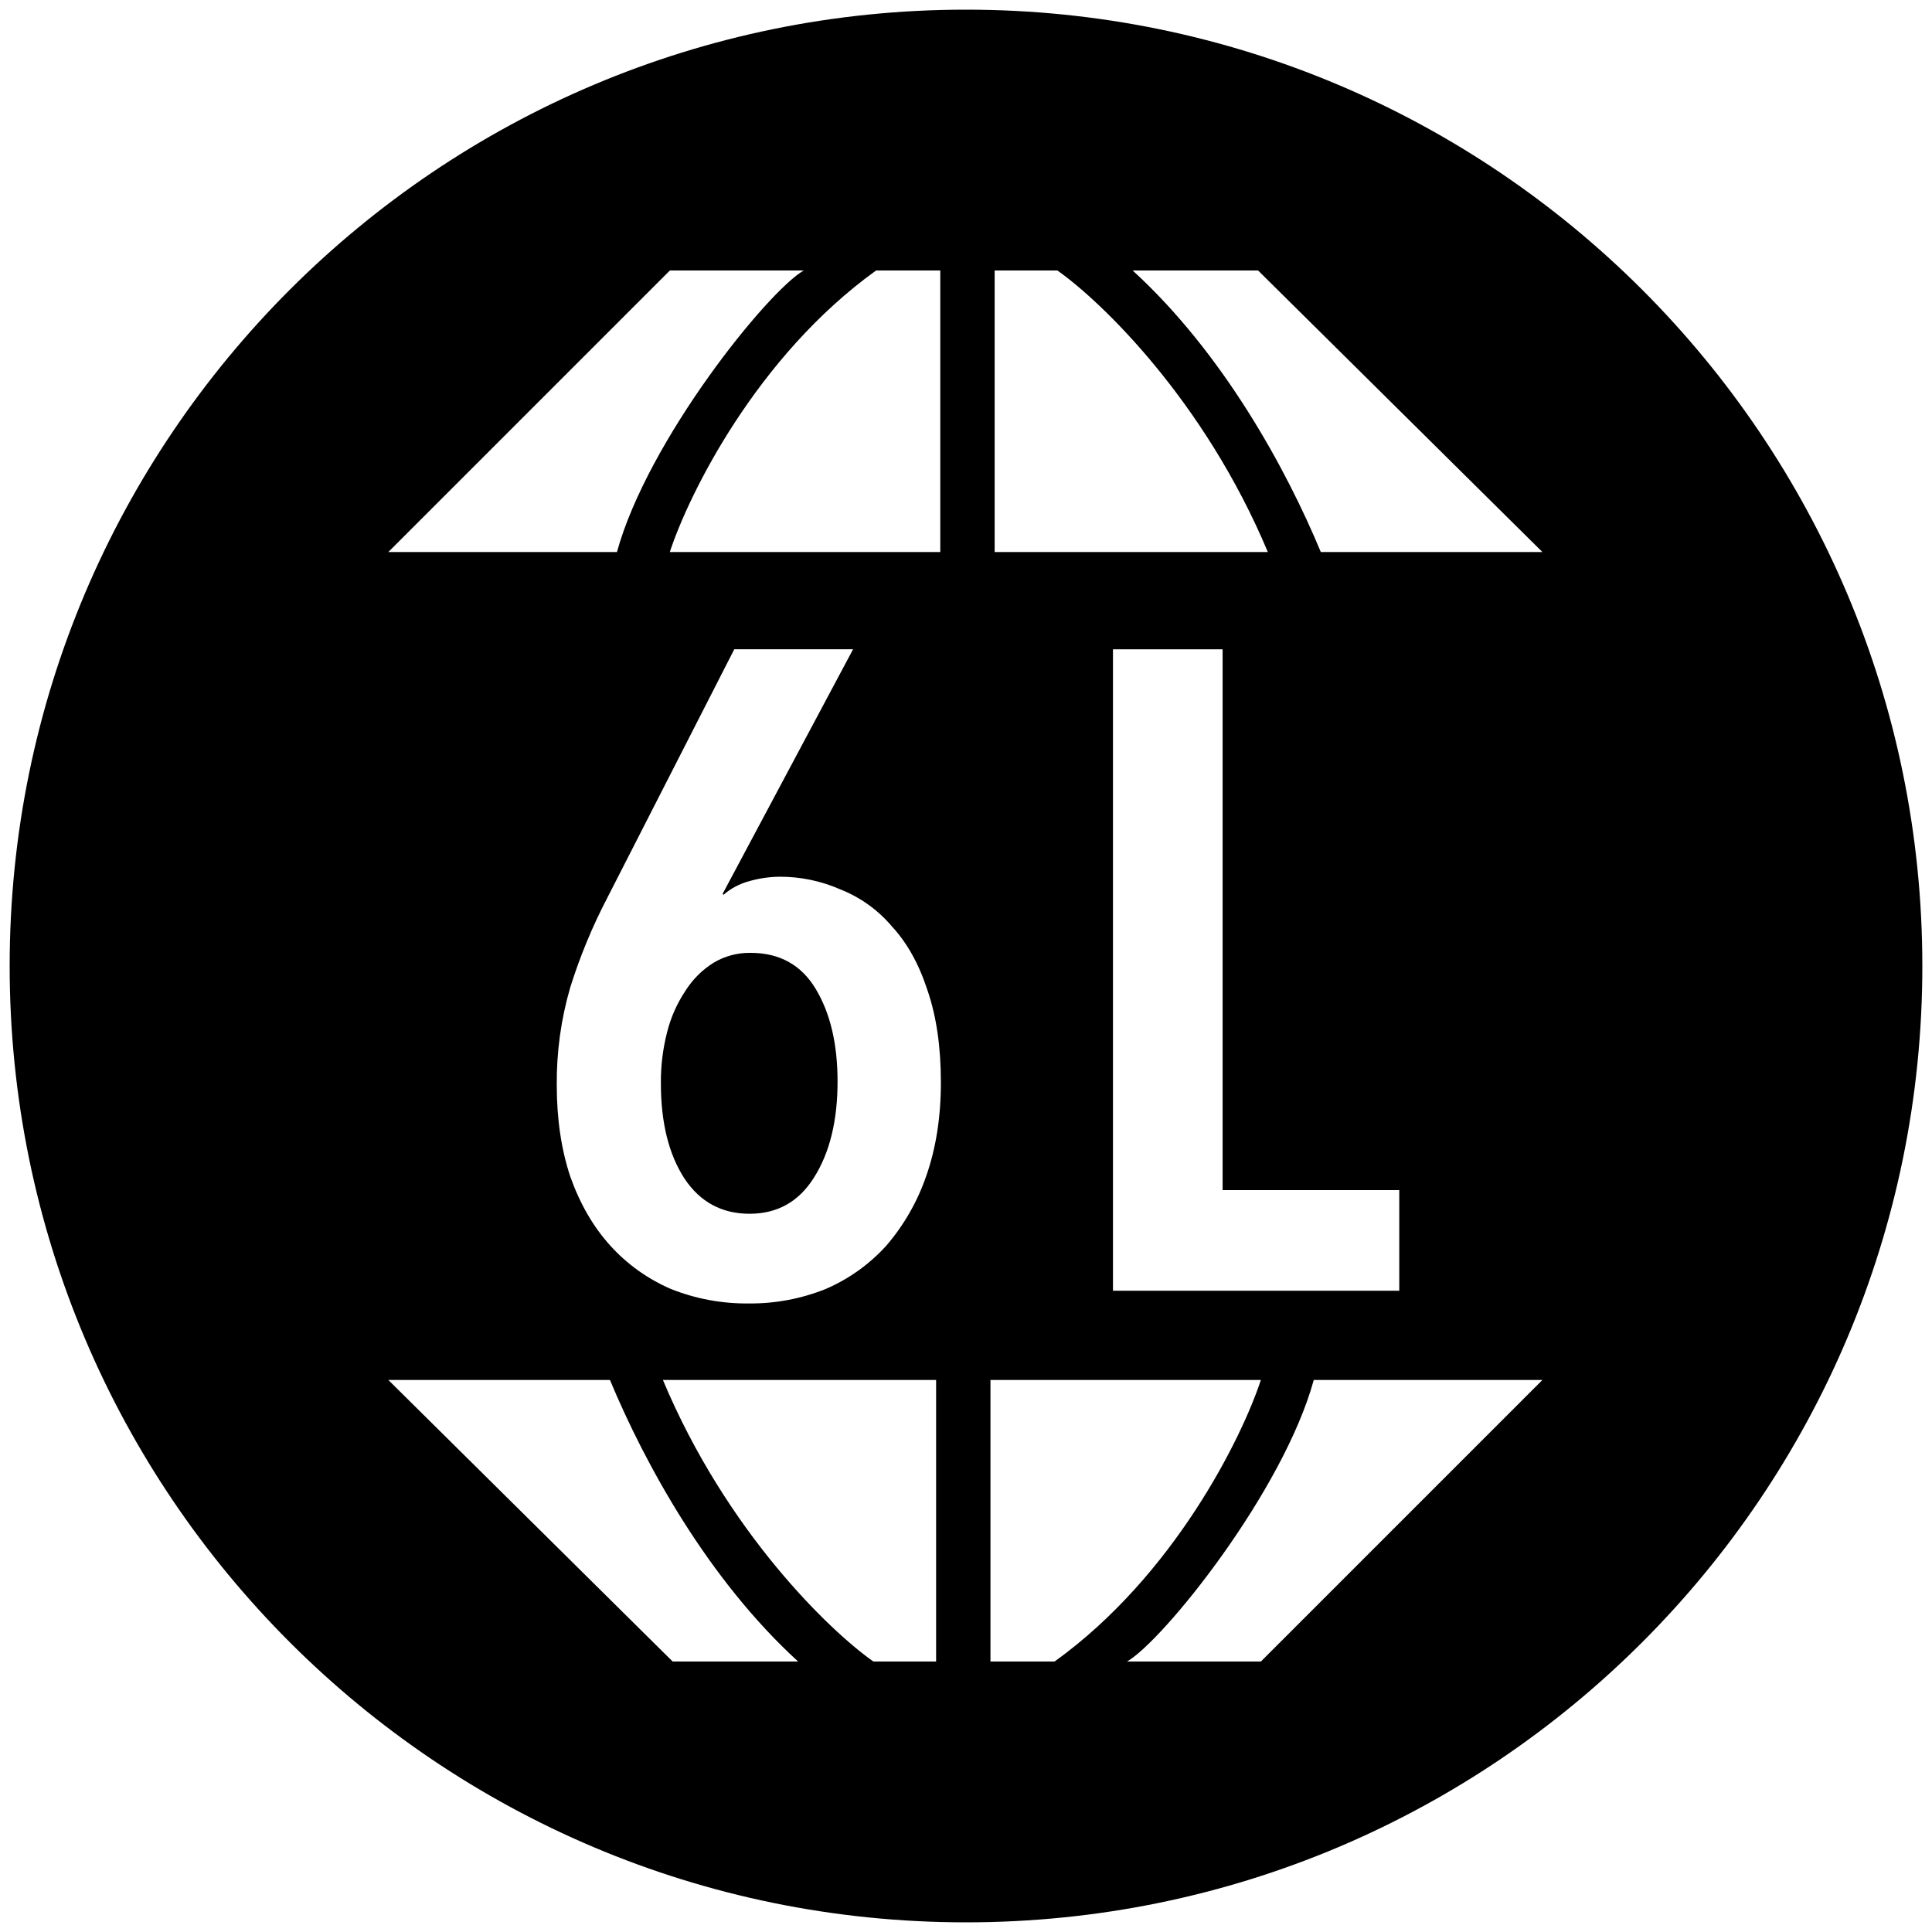
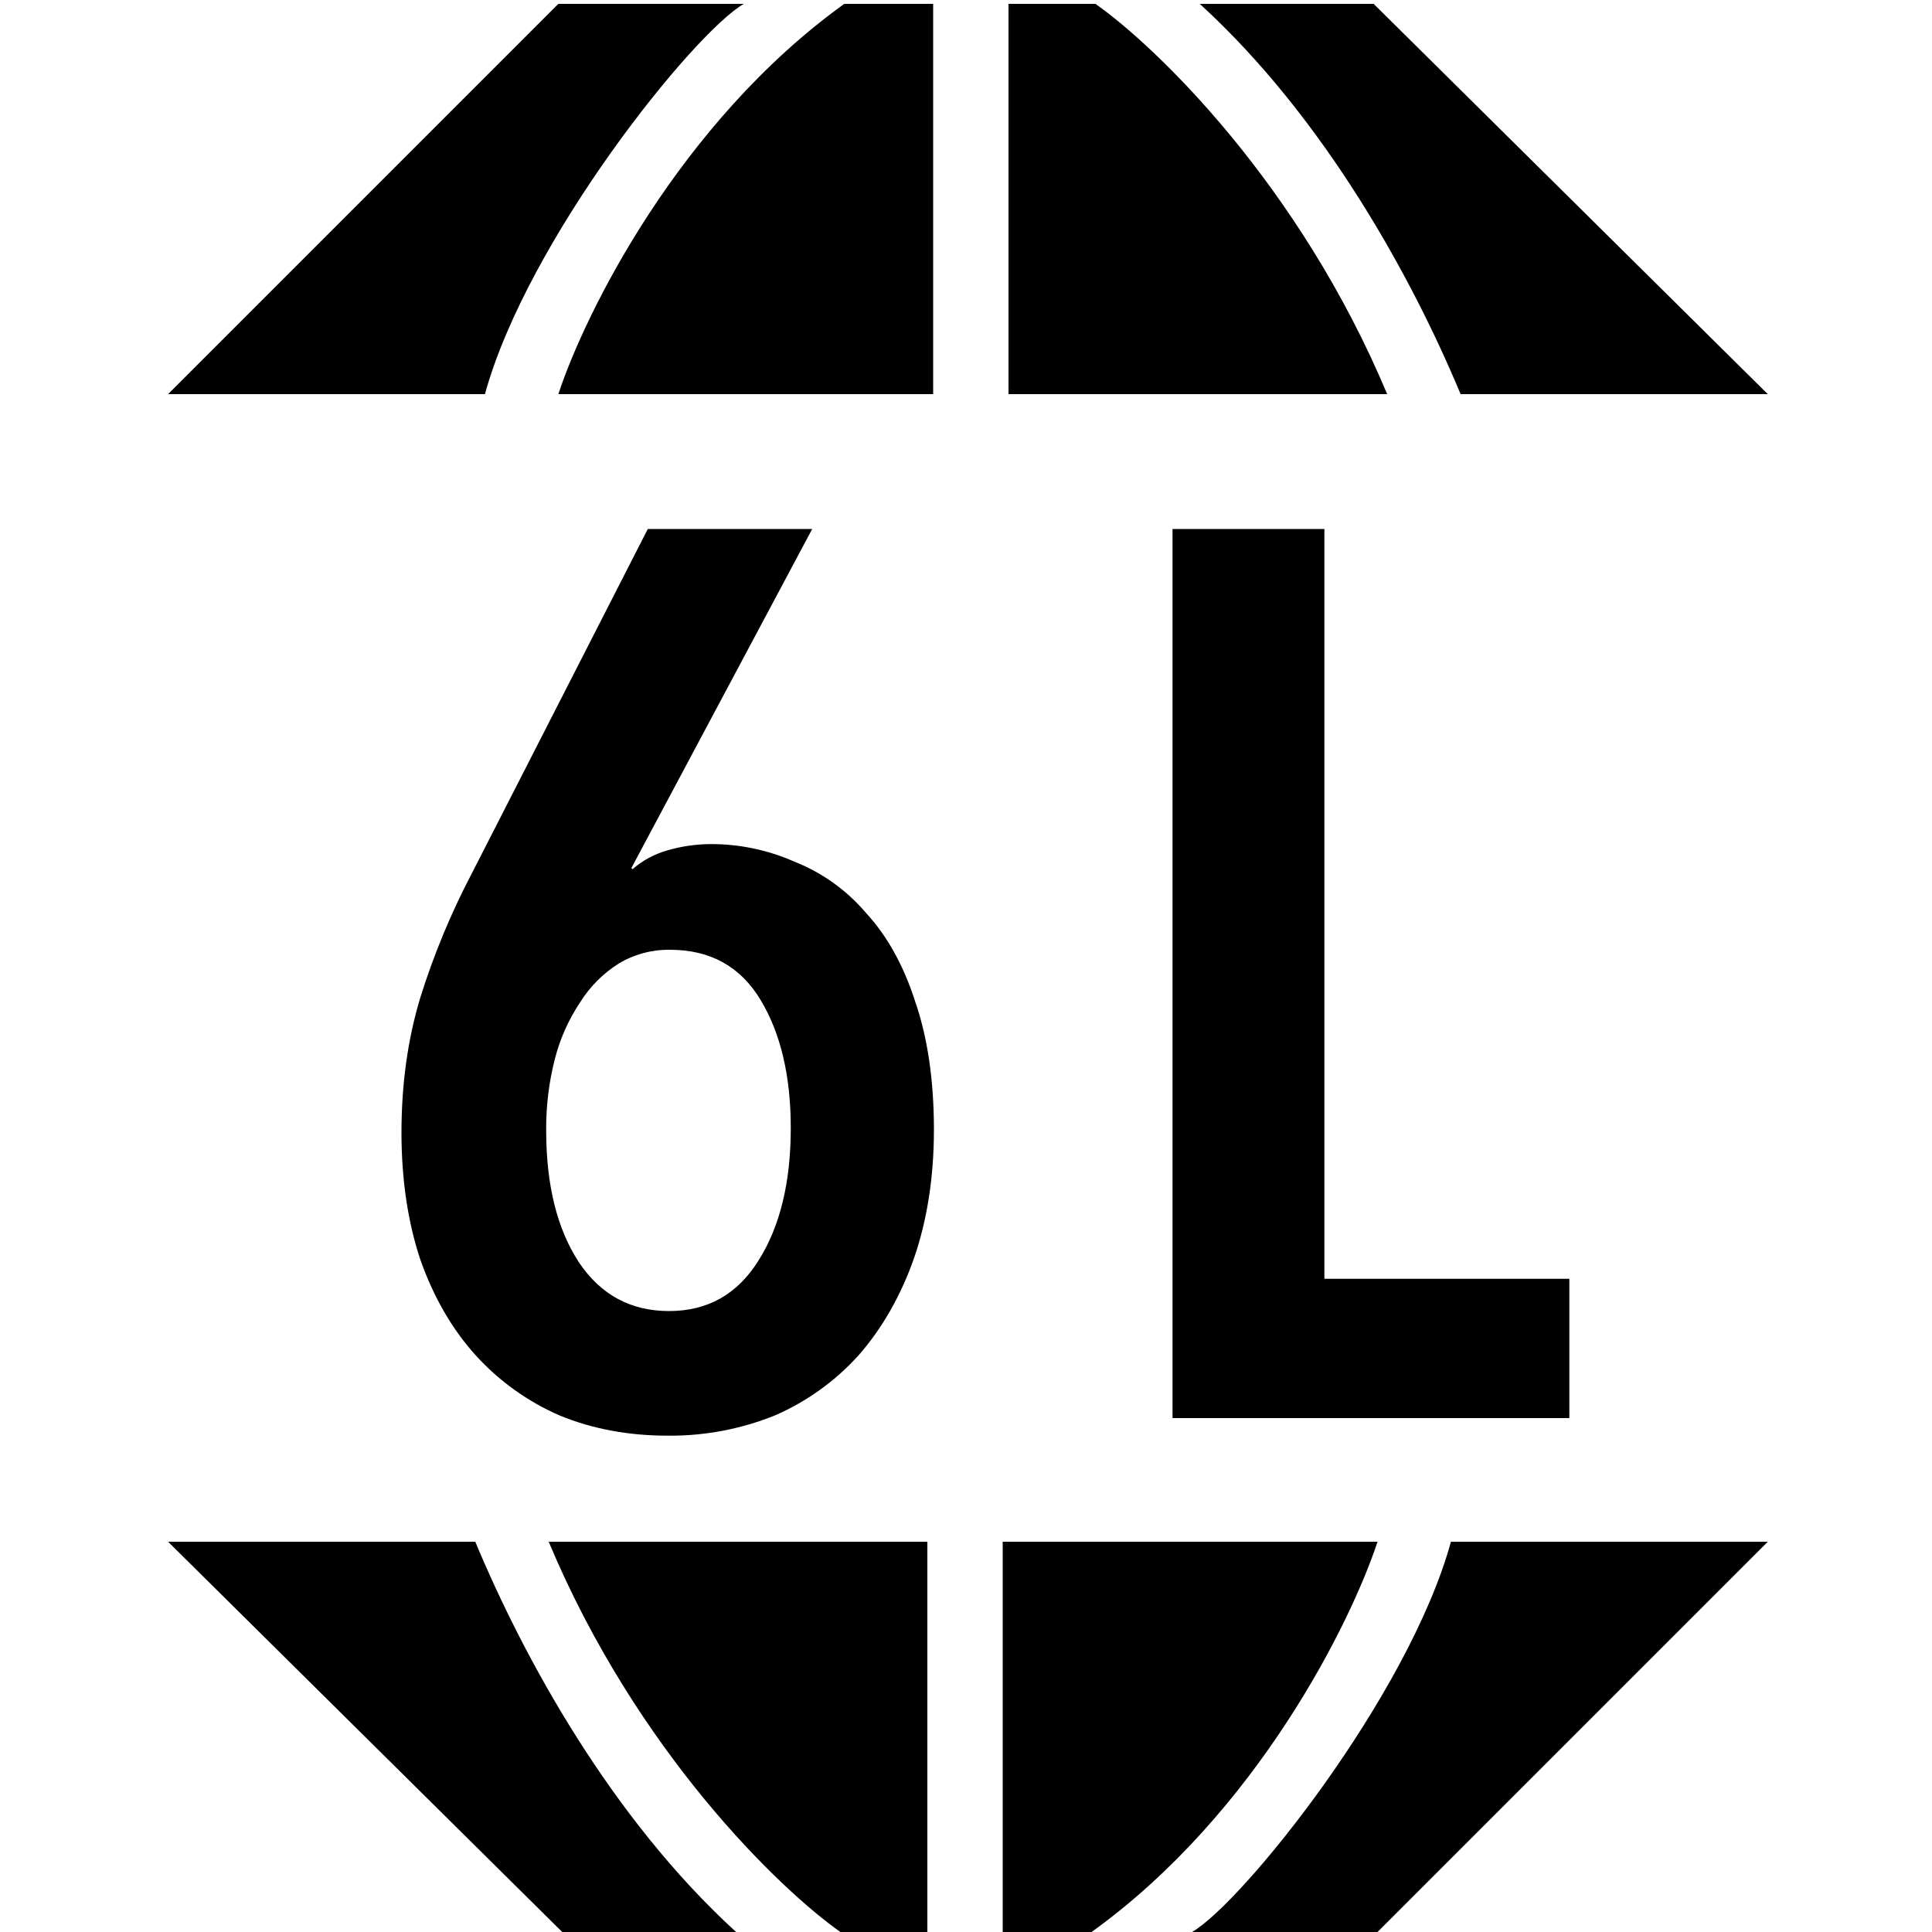
<svg xmlns="http://www.w3.org/2000/svg" viewBox="0 0 1000 1000">
-   <path d="M500,995c273.38,0,495-221.62,495-495S773.38,5,500,5,5,226.62,5,500,226.62,995,500,995ZM201,285.73,346.73,140H416c-18.76,10.82-80.8,88-96.67,145.73ZM486.69,140V285.73h-140c9.86-30.06,45-101.29,106.78-145.73Zm28.14,145.73h141.4C623.33,207.24,569.9,155.87,547.29,140H514.83Zm283.52,0H683.65c-18-43.28-50.65-103-97.4-145.73h64.93ZM315.71,714.27H201L348.17,860H413.1C366.36,817.29,333.74,757.55,315.71,714.27Zm27.41,0H484.53V860H452.06C429.46,844.13,376,792.76,343.12,714.27Zm169.54,0V860h33.19c61.75-44.44,96.91-115.67,106.77-145.73ZM652.62,860,798.35,714.27H680C664.17,772,602.12,849.18,583.36,860ZM479.47,608.54Q487,587,487,560.24q0-27.66-7-47.83-6.56-20.16-18.29-32.83a67.26,67.26,0,0,0-26.73-19.22,77.46,77.46,0,0,0-31.41-6.57,59.41,59.41,0,0,0-15.95,2.35,33.1,33.1,0,0,0-13.13,7l-.47-.47,67.53-126.61H380.06L314.41,464.58A284.37,284.37,0,0,0,295.18,511a175.51,175.51,0,0,0-7,50.65q0,26.26,7,47.36,7.5,21.11,20.63,35.64a90.76,90.76,0,0,0,31.42,22.51,105.33,105.33,0,0,0,40.33,7.5,104,104,0,0,0,39.86-7.5,90.67,90.67,0,0,0,31.42-22.51A110.18,110.18,0,0,0,479.47,608.54Zm-57.21-96.6q11.26,18.77,11.26,47.83,0,30.48-12.19,49.71Q409.6,628.23,388,628.24T354.27,610q-12.19-18.76-12.2-49.24A102.58,102.58,0,0,1,345.36,534a68.54,68.54,0,0,1,9.38-21.1,46.12,46.12,0,0,1,14.53-14.54,36.14,36.14,0,0,1,19.23-5.16Q411,493.18,422.26,511.94ZM576.07,336.09v332H724.26V616H632.82V336.09Z" fill-rule="evenodd" />
+   <path d="M289,2,87,204H251C273,124,359,17,385,2ZM483,204V2H437C351.4,63.6,302.7,162.3,289,204Zm39,0H718C672.4,95.2,598.3,24,567,2H522Zm234,0H915L711,2H621C685.8,61.2,731,144,756,204Zm-43,796L915,798H751c-22,80-108,187-134,202ZM519,798v202h46c85.6-61.6,134.3-160.3,148-202Zm-39,0H284c45.6,108.8,119.7,180,151,202h45Zm-234,0H87l204,202h90C316.2,940.8,271,858,246,798ZM483.4,584.5q0,37.05-10.4,67c-6.9,19.5-16.5,36.2-28.6,50a125.92,125.92,0,0,1-43.5,31.2,144.67,144.67,0,0,1-55.2,10.4q-30.6,0-55.9-10.4a127.26,127.26,0,0,1-43.6-31.2c-12.1-13.4-21.7-29.9-28.6-49.4q-9.75-29.25-9.8-65.7c0-25.1,3.2-48.5,9.8-70.2a386.16,386.16,0,0,1,26.7-64.3l91-178.1h85.1L326.8,449.3l.6.6a46.7,46.7,0,0,1,18.2-9.8,81.4,81.4,0,0,1,22.1-3.2,106.38,106.38,0,0,1,43.5,9.1,94.05,94.05,0,0,1,37.1,26.6c10.8,11.7,19.3,26.9,25.3,45.5Q483.35,546.15,483.4,584.5Zm-74.1-.6q0-40.35-15.6-66.3t-46.8-26a50.39,50.39,0,0,0-26.6,7.1,63.54,63.54,0,0,0-20.1,20.2,95.25,95.25,0,0,0-13,29.2,143.73,143.73,0,0,0-4.5,37q0,42.3,16.9,68.2,16.95,25.35,46.8,25.3t46.1-26C403.7,635,409.3,612,409.3,583.9ZM606.9,734V273.8h78.6V661.9H812.3V734Z" />
</svg>
